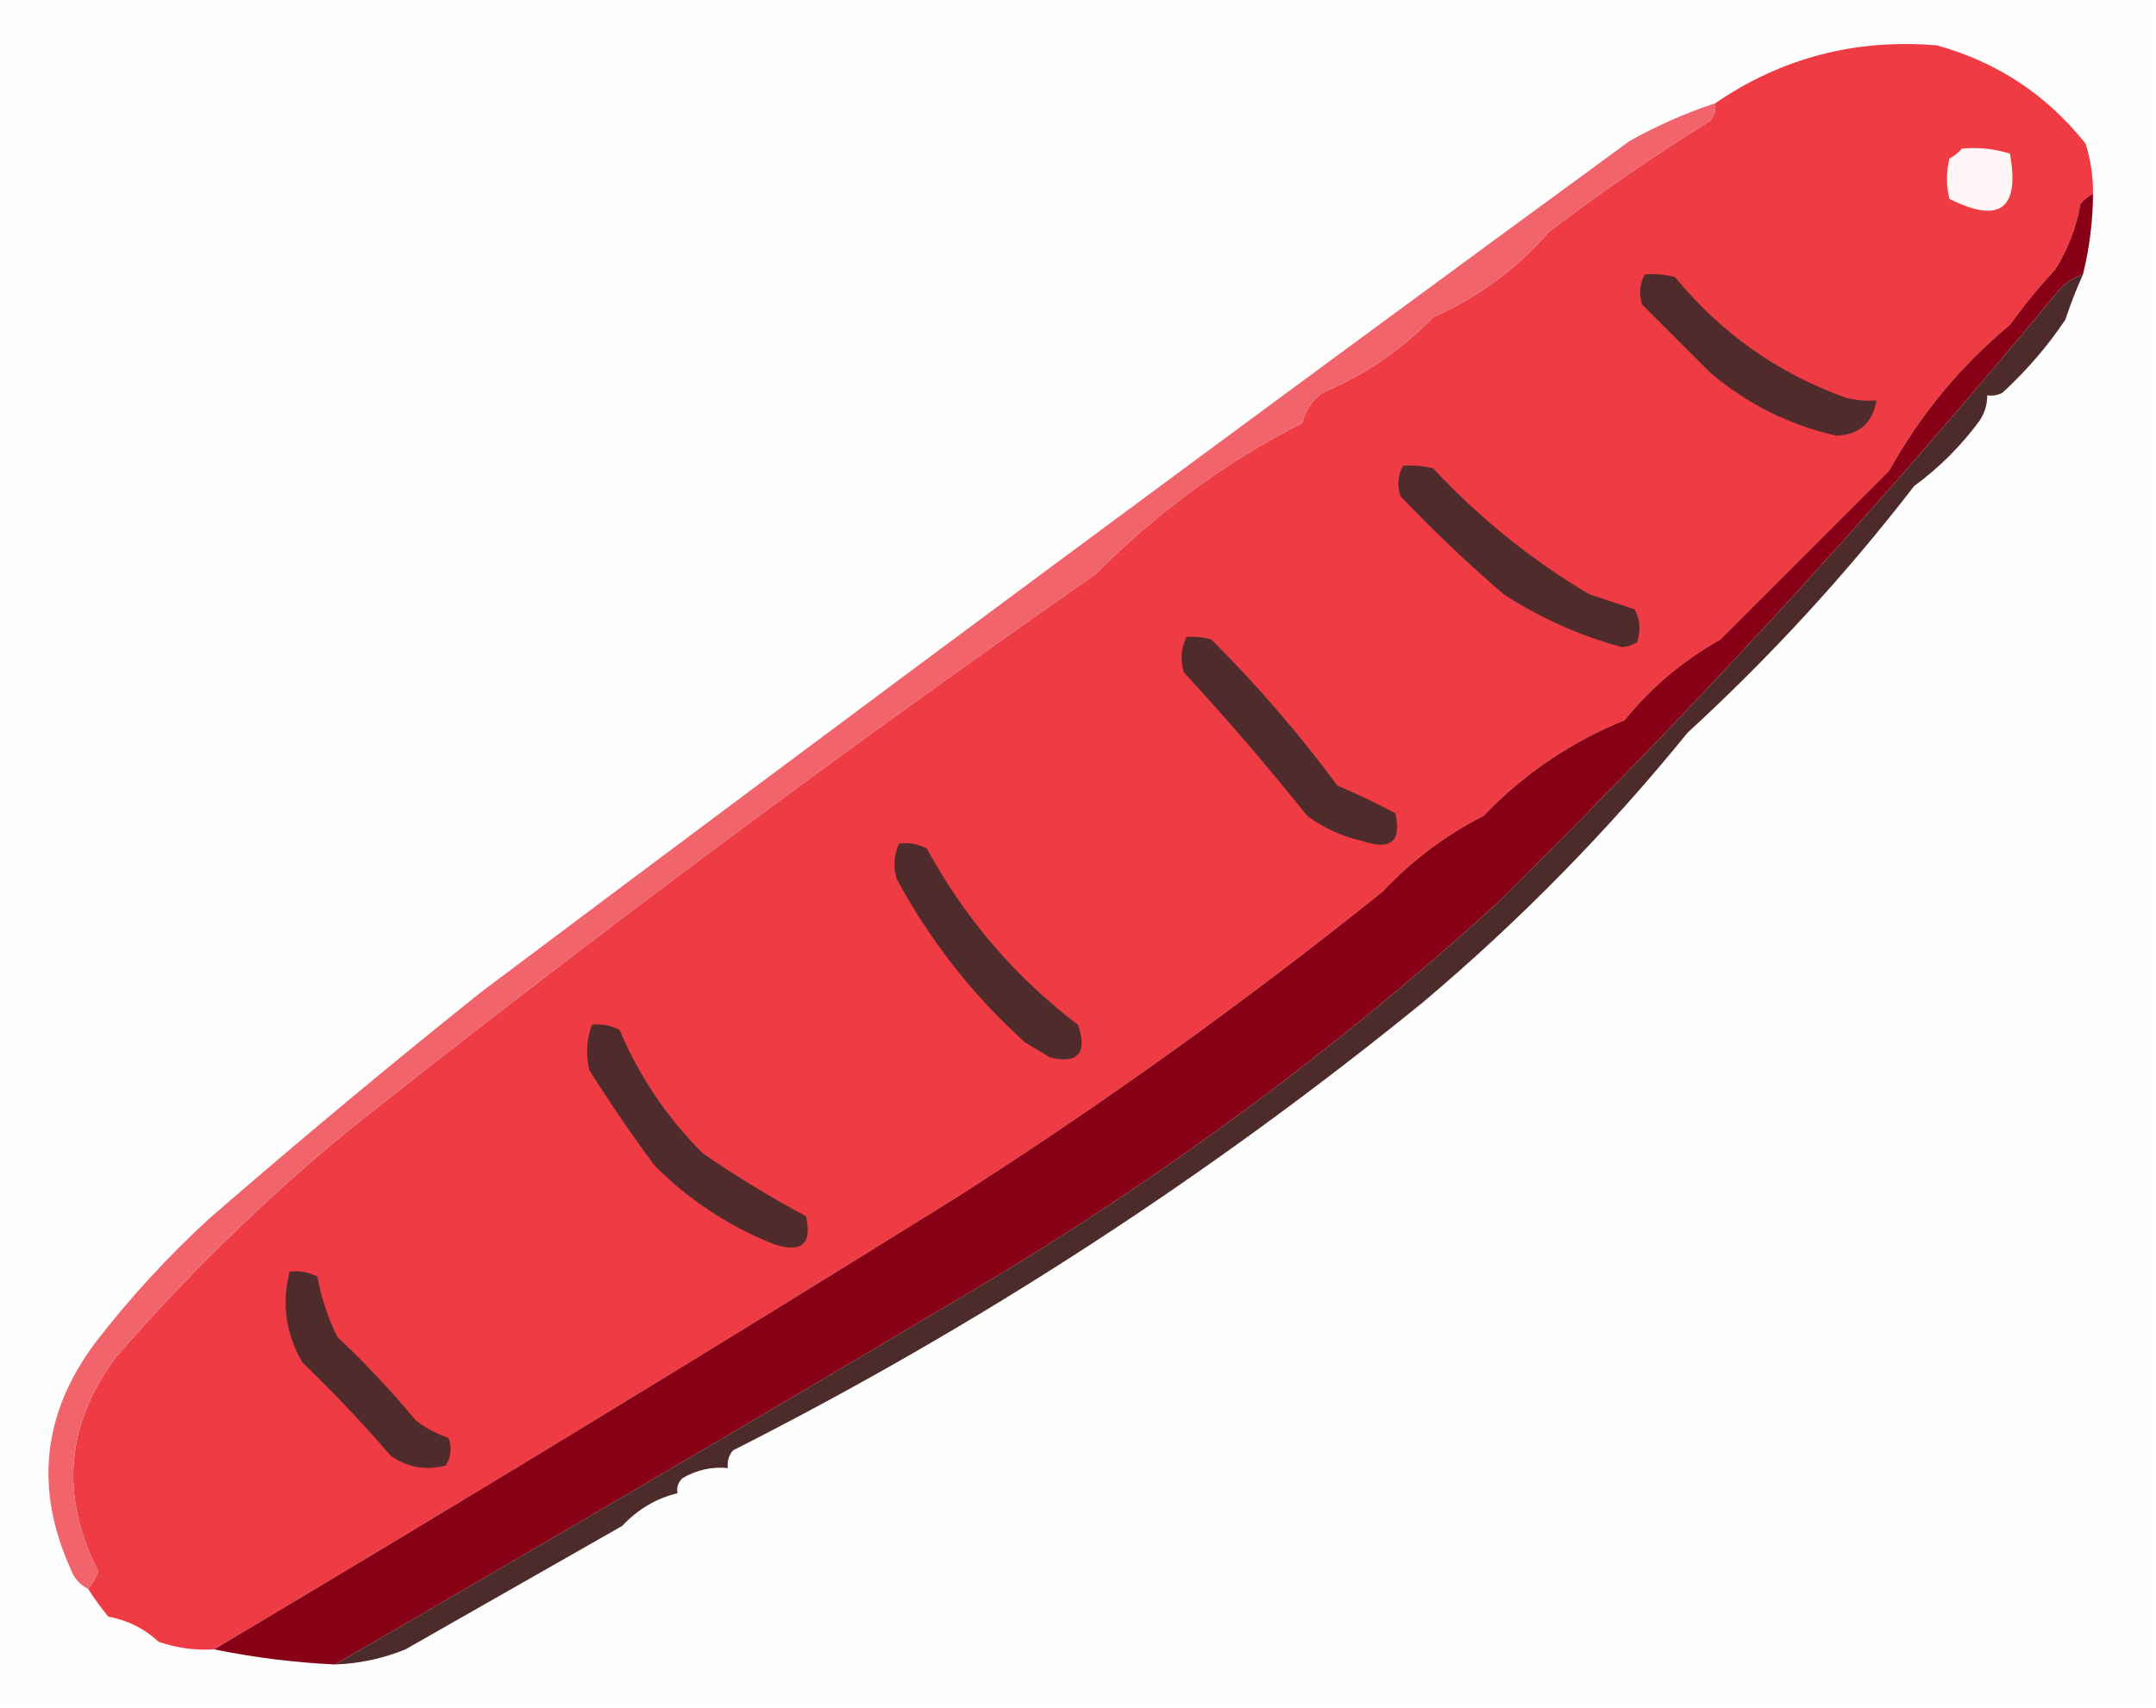
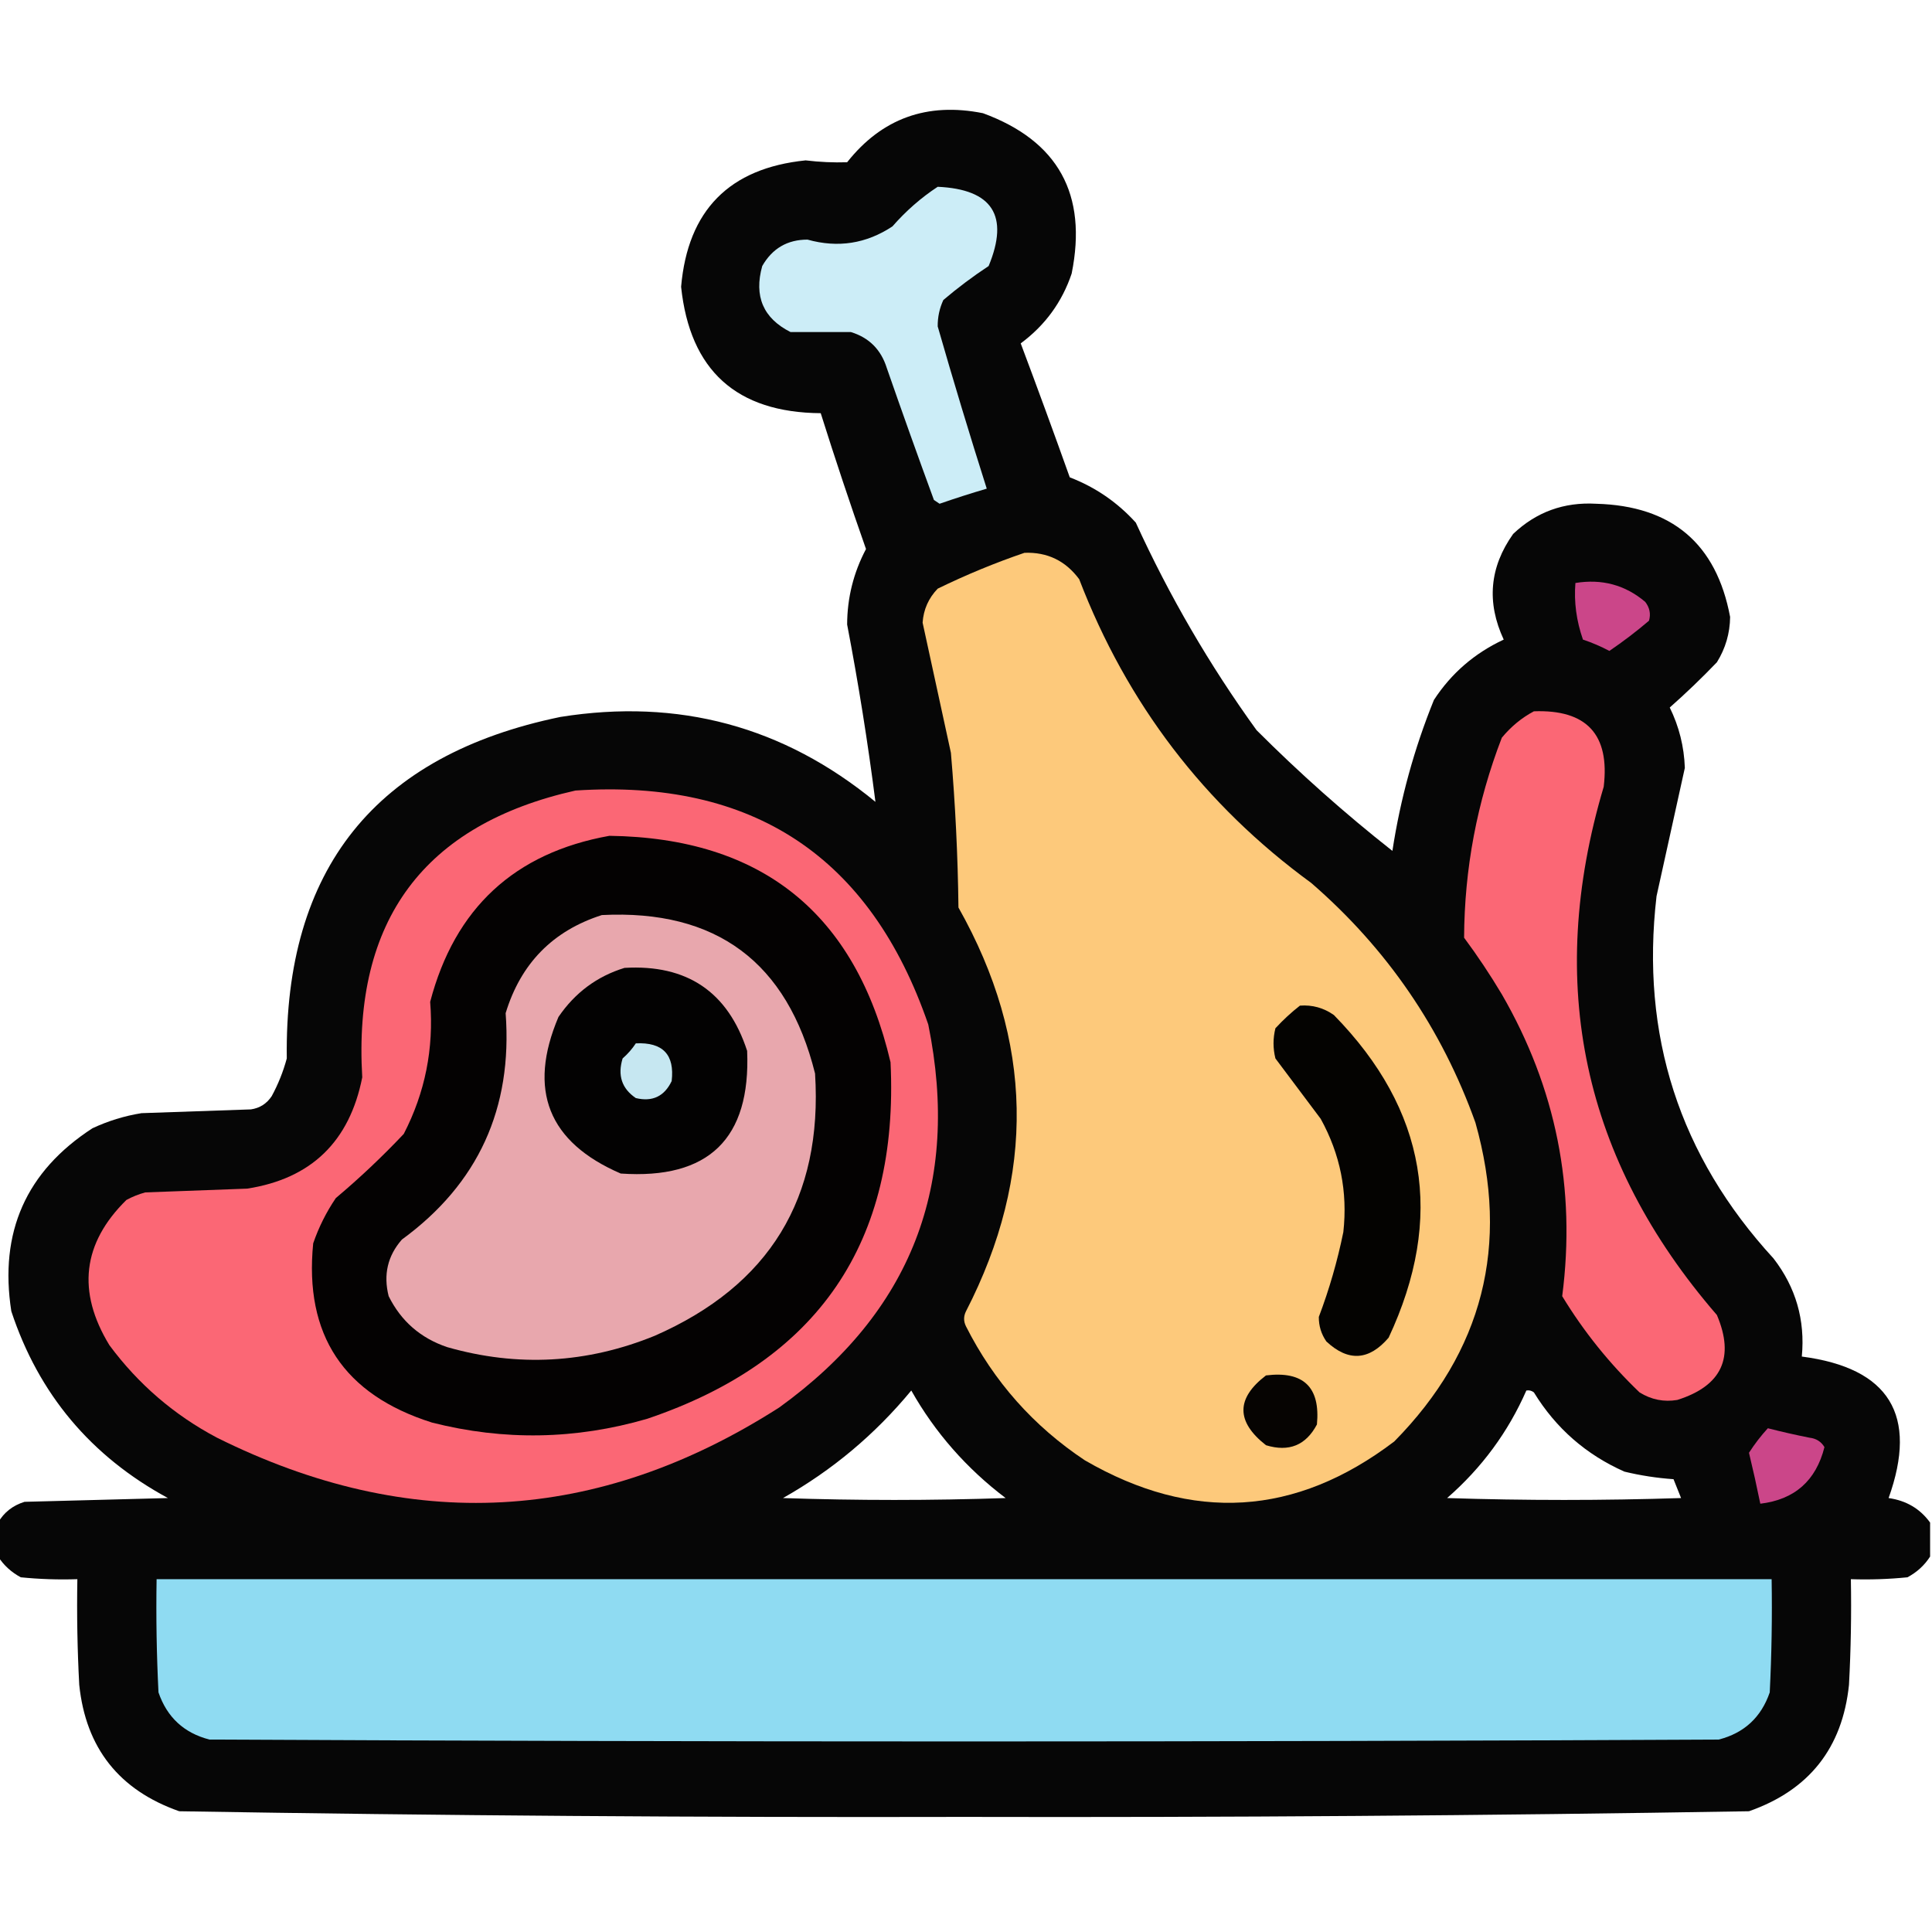
- <svg xmlns="http://www.w3.org/2000/svg" version="1.1" width="428px" height="339px" style="shape-rendering:geometricPrecision; text-rendering:geometricPrecision; image-rendering:optimizeQuality; fill-rule:evenodd; clip-rule:evenodd">
+ <svg xmlns="http://www.w3.org/2000/svg" version="1.1" width="512px" height="512px" style="shape-rendering:geometricPrecision; text-rendering:geometricPrecision; image-rendering:optimizeQuality; fill-rule:evenodd; clip-rule:evenodd">
  <g>
-     <path style="opacity:1" fill="#fefefe" d="M -0.5,-0.5 C 142.167,-0.5 284.833,-0.5 427.5,-0.5C 427.5,112.5 427.5,225.5 427.5,338.5C 284.833,338.5 142.167,338.5 -0.5,338.5C -0.5,225.5 -0.5,112.5 -0.5,-0.5 Z" />
+     <path style="opacity:0.978" fill="#010101" d="M 511.5,403.5 C 511.5,406.5 511.5,409.5 511.5,412.5C 510.023,414.807 508.023,416.64 505.5,418C 500.511,418.499 495.511,418.666 490.5,418.5C 490.666,427.839 490.5,437.173 490,446.5C 488.258,463.246 479.424,474.412 463.5,480C 394.21,481.16 324.877,481.66 255.5,481.5C 186.123,481.66 116.79,481.16 47.5,480C 31.576,474.412 22.742,463.246 21,446.5C 20.5,437.173 20.334,427.839 20.5,418.5C 15.489,418.666 10.489,418.499 5.5,418C 2.977,416.64 0.977,414.807 -0.5,412.5C -0.5,409.5 -0.5,406.5 -0.5,403.5C 1.046,400.8 3.379,398.967 6.5,398C 19.167,397.667 31.833,397.333 44.5,397C 24.072,385.916 10.239,369.416 3,347.5C -0.259,326.58 6.908,310.414 24.5,299C 28.646,297.063 32.979,295.729 37.5,295C 47.167,294.667 56.833,294.333 66.5,294C 68.848,293.654 70.681,292.487 72,290.5C 73.725,287.326 75.058,283.993 76,280.5C 75.334,230.293 99.5,200.126 148.5,190C 179.819,184.99 207.653,192.49 232,212.5C 229.991,196.785 227.491,181.119 224.5,165.5C 224.523,158.43 226.189,151.763 229.5,145.5C 225.293,133.544 221.293,121.544 217.5,109.5C 195.162,109.327 182.829,98.16 180.5,76C 182.265,55.735 193.265,44.569 213.5,42.5C 217.188,42.947 220.854,43.114 224.5,43C 233.702,31.373 245.702,27.04 260.5,30C 280.413,37.315 288.246,51.481 284,72.5C 281.463,80.046 276.963,86.213 270.5,91C 274.927,102.778 279.26,114.612 283.5,126.5C 290.273,129.103 296.107,133.103 301,138.5C 309.886,157.948 320.553,176.282 333,193.5C 344.405,204.909 356.405,215.576 369,225.5C 371.111,211.721 374.778,198.387 380,185.5C 384.604,178.435 390.771,173.102 398.5,169.5C 393.912,159.631 394.745,150.298 401,141.5C 407.122,135.68 414.455,133.013 423,133.5C 443.027,134.04 454.86,144.04 458.5,163.5C 458.449,167.821 457.282,171.821 455,175.5C 450.958,179.71 446.792,183.71 442.5,187.5C 444.974,192.536 446.308,197.869 446.5,203.5C 444.005,214.815 441.505,226.148 439,237.5C 434.716,274.313 445.049,306.313 470,333.5C 475.917,341.164 478.417,349.831 477.5,359.5C 500.702,362.526 508.368,375.026 500.5,397C 505.183,397.667 508.85,399.833 511.5,403.5 Z M 241.5,368.5 C 247.791,379.635 256.124,389.135 266.5,397C 246.833,397.667 227.167,397.667 207.5,397C 220.57,389.623 231.903,380.123 241.5,368.5 Z M 404.5,368.5 C 405.239,368.369 405.906,368.536 406.5,369C 412.325,378.493 420.325,385.493 430.5,390C 434.773,391.03 439.106,391.697 443.5,392C 444.167,393.667 444.833,395.333 445.5,397C 424.833,397.667 404.167,397.667 383.5,397C 392.672,389.01 399.672,379.51 404.5,368.5 Z" />
  </g>
  <g>
-     <path style="opacity:1" fill="#ef3c44" d="M 415.5,38.5 C 414.542,38.953 413.708,39.62 413,40.5C 412.181,45.142 410.514,49.475 408,53.5C 404.761,56.983 401.761,60.65 399,64.5C 389.233,72.609 381.233,82.276 375,93.5C 363.833,104.667 352.667,115.833 341.5,127C 334.043,131.196 327.71,136.529 322.5,143C 311.816,147.342 302.482,153.675 294.5,162C 287.036,165.779 280.369,170.779 274.5,177C 247.282,198.884 218.949,219.218 189.5,238C 140.668,268.402 91.668,298.235 42.5,327.5C 38.727,327.737 35.06,327.237 31.5,326C 28.675,323.387 25.342,321.721 21.5,321C 20.035,319.226 18.702,317.392 17.5,315.5C 18.355,314.469 19.022,313.303 19.5,312C 11.89,297.051 13.056,282.885 23,269.5C 36.937,253.441 52.104,238.607 68.5,225C 117.044,186.451 166.71,149.451 217.5,114C 229.617,101.785 243.284,91.785 258.5,84C 259.104,81.532 260.438,79.532 262.5,78C 270.874,74.483 278.207,69.483 284.5,63C 293.451,59.029 301.118,53.362 307.5,46C 317.819,38.173 328.486,30.84 339.5,24C 340.337,22.989 340.67,21.822 340.5,20.5C 353.656,11.485 368.323,7.652 384.5,9C 396.48,12.324 406.313,18.824 414,28.5C 415.043,31.757 415.543,35.09 415.5,38.5 Z" />
+     <path style="opacity:1" fill="#ccedf7" d="M 248.5,49.5 C 263.014,50.168 267.514,57.168 262,70.5C 257.821,73.257 253.821,76.257 250,79.5C 248.978,81.702 248.478,84.035 248.5,86.5C 252.631,100.893 256.964,115.226 261.5,129.5C 257.332,130.722 253.165,132.056 249,133.5C 248.5,133.167 248,132.833 247.5,132.5C 243.235,120.871 239.068,109.205 235,97.5C 233.474,92.641 230.307,89.474 225.5,88C 220.167,88 214.833,88 209.5,88C 202.262,84.345 199.762,78.512 202,70.5C 204.673,65.832 208.673,63.499 214,63.5C 222.068,65.753 229.568,64.586 236.5,60C 240.101,55.889 244.101,52.389 248.5,49.5 Z" />
  </g>
  <g>
-     <path style="opacity:1" fill="#f2646b" d="M 340.5,20.5 C 340.67,21.822 340.337,22.989 339.5,24C 328.486,30.84 317.819,38.173 307.5,46C 301.118,53.362 293.451,59.029 284.5,63C 278.207,69.483 270.874,74.483 262.5,78C 260.438,79.532 259.104,81.532 258.5,84C 243.284,91.785 229.617,101.785 217.5,114C 166.71,149.451 117.044,186.451 68.5,225C 52.104,238.607 36.937,253.441 23,269.5C 13.056,282.885 11.89,297.051 19.5,312C 19.022,313.303 18.355,314.469 17.5,315.5C 15.827,314.657 14.66,313.324 14,311.5C 6.804,295.515 8.471,280.515 19,266.5C 25.763,257.733 33.263,249.567 41.5,242C 59.208,226.623 77.208,211.623 95.5,197C 171.144,140.179 247.144,83.846 323.5,28C 328.934,24.949 334.6,22.449 340.5,20.5 Z" />
+     <path style="opacity:1" fill="#fdc97b" d="M 271.5,146.5 C 277.544,146.272 282.377,148.605 286,153.5C 298.671,186.481 319.171,213.314 347.5,234C 367.559,251.386 382.059,272.553 391,297.5C 400.163,329.98 392.997,358.147 369.5,382C 343.349,401.867 316.016,403.534 287.5,387C 273.887,377.95 263.387,366.117 256,351.5C 255.333,350.167 255.333,348.833 256,347.5C 274.566,311.435 273.899,275.769 254,240.5C 253.838,226.802 253.171,213.135 252,199.5C 249.494,187.986 246.994,176.486 244.5,165C 244.744,161.513 246.077,158.513 248.5,156C 256.031,152.328 263.698,149.161 271.5,146.5 Z" />
  </g>
  <g>
-     <path style="opacity:1" fill="#fff7f7" d="M 389.5,29.5 C 392.777,29.216 395.943,29.549 399,30.5C 401,41.5 397,44.5 387,39.5C 386.333,36.833 386.333,34.167 387,31.5C 387.995,30.934 388.828,30.267 389.5,29.5 Z" />
+     <path style="opacity:1" fill="#cb4689" d="M 417.5,154.5 C 424.528,153.351 430.695,155.018 436,159.5C 437.187,161.044 437.52,162.711 437,164.5C 433.642,167.358 430.142,170.025 426.5,172.5C 424.249,171.305 421.915,170.305 419.5,169.5C 417.758,164.502 417.091,159.502 417.5,154.5 Z" />
  </g>
  <g>
-     <path style="opacity:1" fill="#880015" d="M 415.5,38.5 C 415.464,43.93 414.797,49.263 413.5,54.5C 411.284,55.203 409.451,56.536 408,58.5C 373.044,100.8 335.877,141.3 296.5,180C 264.699,208.806 230.366,234.139 193.5,256C 151.257,281.096 108.924,305.929 66.5,330.5C 58.372,330.117 50.372,329.117 42.5,327.5C 91.668,298.235 140.668,268.402 189.5,238C 218.949,219.218 247.282,198.884 274.5,177C 280.369,170.779 287.036,165.779 294.5,162C 302.482,153.675 311.816,147.342 322.5,143C 327.71,136.529 334.043,131.196 341.5,127C 352.667,115.833 363.833,104.667 375,93.5C 381.233,82.276 389.233,72.609 399,64.5C 401.761,60.65 404.761,56.983 408,53.5C 410.514,49.475 412.181,45.142 413,40.5C 413.708,39.62 414.542,38.953 415.5,38.5 Z" />
+     <path style="opacity:1" fill="#fb6775" d="M 406.5,188.5 C 420.495,187.993 426.662,194.66 425,208.5C 409.449,260.753 419.449,307.419 455,348.5C 459.779,359.779 456.279,367.279 444.5,371C 440.947,371.598 437.614,370.931 434.5,369C 426.528,361.367 419.695,352.867 414,343.5C 417.695,315 412.362,288.333 398,263.5C 394.915,258.328 391.581,253.328 388,248.5C 388.086,230.231 391.42,212.565 398,195.5C 400.441,192.546 403.275,190.213 406.5,188.5 Z" />
  </g>
  <g>
-     <path style="opacity:1" fill="#512b2b" d="M 326.5,54.5 C 328.527,54.338 330.527,54.505 332.5,55C 341.658,66.17 352.991,74.17 366.5,79C 368.473,79.496 370.473,79.662 372.5,79.5C 371.742,84.016 369.076,86.35 364.5,86.5C 355.201,84.393 346.868,80.226 339.5,74C 335,69.5 330.5,65 326,60.5C 325.322,58.402 325.489,56.402 326.5,54.5 Z" />
+     <path style="opacity:1" fill="#fb6775" d="M 152.5,209.5 C 199.536,206.388 230.703,227.055 246,271.5C 254.637,313.935 241.471,347.769 206.5,373C 158.353,403.804 108.687,406.47 57.5,381C 46.182,375.02 36.682,366.853 29,356.5C 20.343,342.301 21.843,329.468 33.5,318C 35.087,317.138 36.754,316.471 38.5,316C 47.5,315.667 56.5,315.333 65.5,315C 82.473,312.363 92.639,302.529 96,285.5C 93.529,243.86 112.362,218.527 152.5,209.5 Z" />
  </g>
  <g>
-     <path style="opacity:1" fill="#4c2b2a" d="M 413.5,54.5 C 412.185,57.412 411.018,60.412 410,63.5C 406.425,68.8 402.258,73.633 397.5,78C 396.552,78.483 395.552,78.65 394.5,78.5C 394.509,80.308 394.009,81.975 393,83.5C 389.333,88.5 385,92.833 380,96.5C 366.474,114.033 351.474,130.367 335,145.5C 319.202,164.965 301.702,182.799 282.5,199C 239.888,233.658 194.221,263.325 145.5,288C 144.663,289.011 144.33,290.178 144.5,291.5C 141.276,291.203 138.276,291.87 135.5,293.5C 134.614,294.325 134.281,295.325 134.5,296.5C 130.276,297.522 126.609,299.689 123.5,303C 109.2,311.152 94.867,319.319 80.5,327.5C 76.003,329.333 71.336,330.333 66.5,330.5C 108.924,305.929 151.257,281.096 193.5,256C 230.366,234.139 264.699,208.806 296.5,180C 335.877,141.3 373.044,100.8 408,58.5C 409.451,56.536 411.284,55.203 413.5,54.5 Z" />
+     <path style="opacity:1" fill="#040202" d="M 161.5,221.5 C 201.888,222.044 226.721,242.044 236,281.5C 238.31,329.199 216.81,360.699 171.5,376C 152.571,381.504 133.571,381.838 114.5,377C 91.091,369.612 80.591,353.778 83,329.5C 84.473,325.221 86.473,321.221 89,317.5C 95.302,312.199 101.302,306.532 107,300.5C 112.657,289.546 114.991,277.88 114,265.5C 120.514,240.677 136.347,226.01 161.5,221.5 Z" />
  </g>
  <g>
-     <path style="opacity:1" fill="#502b2b" d="M 278.5,92.5 C 280.527,92.338 282.527,92.504 284.5,93C 293.676,102.851 304.01,111.184 315.5,118C 318.5,119 321.5,120 324.5,121C 325.591,123.064 325.758,125.231 325,127.5C 324.107,128.081 323.107,128.415 322,128.5C 313.658,126.248 305.824,122.748 298.5,118C 291.364,111.865 284.531,105.365 278,98.5C 277.322,96.402 277.489,94.402 278.5,92.5 Z" />
+     <path style="opacity:1" fill="#e8a7ad" d="M 159.5,242.5 C 189.811,240.969 208.644,254.969 216,284.5C 218.069,317.519 203.902,340.686 173.5,354C 155.484,361.334 137.151,362.334 118.5,357C 111.457,354.621 106.29,350.121 103,343.5C 101.56,337.805 102.726,332.805 106.5,328.5C 126.707,313.742 135.873,293.742 134,268.5C 138.008,255.326 146.508,246.659 159.5,242.5 Z" />
  </g>
  <g>
-     <path style="opacity:1" fill="#502b2b" d="M 235.5,126.5 C 237.199,126.34 238.866,126.506 240.5,127C 249.581,136.077 257.914,145.743 265.5,156C 269.437,157.644 273.27,159.477 277,161.5C 278.261,167.08 276.094,168.913 270.5,167C 266.462,166.101 262.795,164.434 259.5,162C 251.688,152.22 243.522,142.72 235,133.5C 234.297,131.071 234.463,128.738 235.5,126.5 Z" />
+     <path style="opacity:1" fill="#030202" d="M 165.5,256.5 C 182.083,255.529 192.916,262.863 198,278.5C 198.972,301.774 187.805,312.608 164.5,311C 145.287,302.702 139.787,288.869 148,269.5C 152.38,263.075 158.213,258.741 165.5,256.5 Z" />
  </g>
  <g>
-     <path style="opacity:1" fill="#502b2b" d="M 178.5,167.5 C 180.467,167.261 182.301,167.594 184,168.5C 191.556,182.38 201.556,194.046 214,203.5C 215.913,209.094 214.08,211.261 208.5,210C 206.833,209 205.167,208 203.5,207C 193.093,197.601 184.593,186.768 178,174.5C 177.297,172.071 177.463,169.738 178.5,167.5 Z" />
+     <path style="opacity:1" fill="#040301" d="M 344.5,266.5 C 347.794,266.259 350.794,267.092 353.5,269C 378.096,294.128 382.929,322.628 368,354.5C 362.795,360.579 357.295,360.912 351.5,355.5C 350.149,353.546 349.482,351.379 349.5,349C 352.264,341.704 354.431,334.204 356,326.5C 357.177,315.874 355.177,305.874 350,296.5C 346,291.167 342,285.833 338,280.5C 337.333,277.833 337.333,275.167 338,272.5C 340.063,270.266 342.229,268.266 344.5,266.5 Z" />
  </g>
  <g>
-     <path style="opacity:1" fill="#4f2b2b" d="M 117.5,203.5 C 119.467,203.261 121.301,203.594 123,204.5C 126.903,213.738 132.403,221.904 139.5,229C 146.116,233.556 152.949,237.723 160,241.5C 161.261,247.08 159.094,248.913 153.5,247C 144.603,243.435 136.77,238.269 130,231.5C 125.42,225.34 121.086,219.007 117,212.5C 116.264,209.408 116.431,206.408 117.5,203.5 Z" />
+     <path style="opacity:1" fill="#c6e7f1" d="M 168.5,276.5 C 175.657,276.155 178.824,279.488 178,286.5C 176.053,290.557 172.886,292.057 168.5,291C 164.788,288.487 163.622,284.987 165,280.5C 166.376,279.295 167.542,277.962 168.5,276.5 Z" />
  </g>
  <g>
-     <path style="opacity:1" fill="#4f2b2b" d="M 57.5,252.5 C 59.467,252.261 61.3,252.594 63,253.5C 63.758,257.685 65.091,261.685 67,265.5C 72.533,270.698 77.7,276.198 82.5,282C 84.468,283.544 86.635,284.711 89,285.5C 89.743,287.441 89.576,289.274 88.5,291C 84.467,292.04 80.8,291.374 77.5,289C 72.032,282.63 66.198,276.464 60,270.5C 56.717,264.77 55.883,258.77 57.5,252.5 Z" />
+     <path style="opacity:1" fill="#060402" d="M 335.5,364.5 C 345.44,363.274 349.94,367.607 349,377.5C 346.081,383.025 341.581,384.858 335.5,383C 327.535,376.755 327.535,370.588 335.5,364.5 Z" />
+   </g>
+   <g>
+     <path style="opacity:1" fill="#cb4689" d="M 468.5,378.5 C 472.127,379.429 475.793,380.263 479.5,381C 481.286,381.196 482.619,382.029 483.5,383.5C 481.255,392.413 475.589,397.413 466.5,398.5C 465.582,393.994 464.582,389.494 463.5,385C 464.985,382.683 466.652,380.516 468.5,378.5 Z" />
+   </g>
+   <g>
+     <path style="opacity:1" fill="#8fdbf2" d="M 41.5,418.5 C 184.167,418.5 326.833,418.5 469.5,418.5C 469.666,428.506 469.5,438.506 469,448.5C 466.737,455.097 462.237,459.264 455.5,461C 322.167,461.667 188.833,461.667 55.5,461C 48.763,459.264 44.263,455.097 42,448.5C 41.5,438.506 41.334,428.506 41.5,418.5 Z" />
  </g>
</svg>
